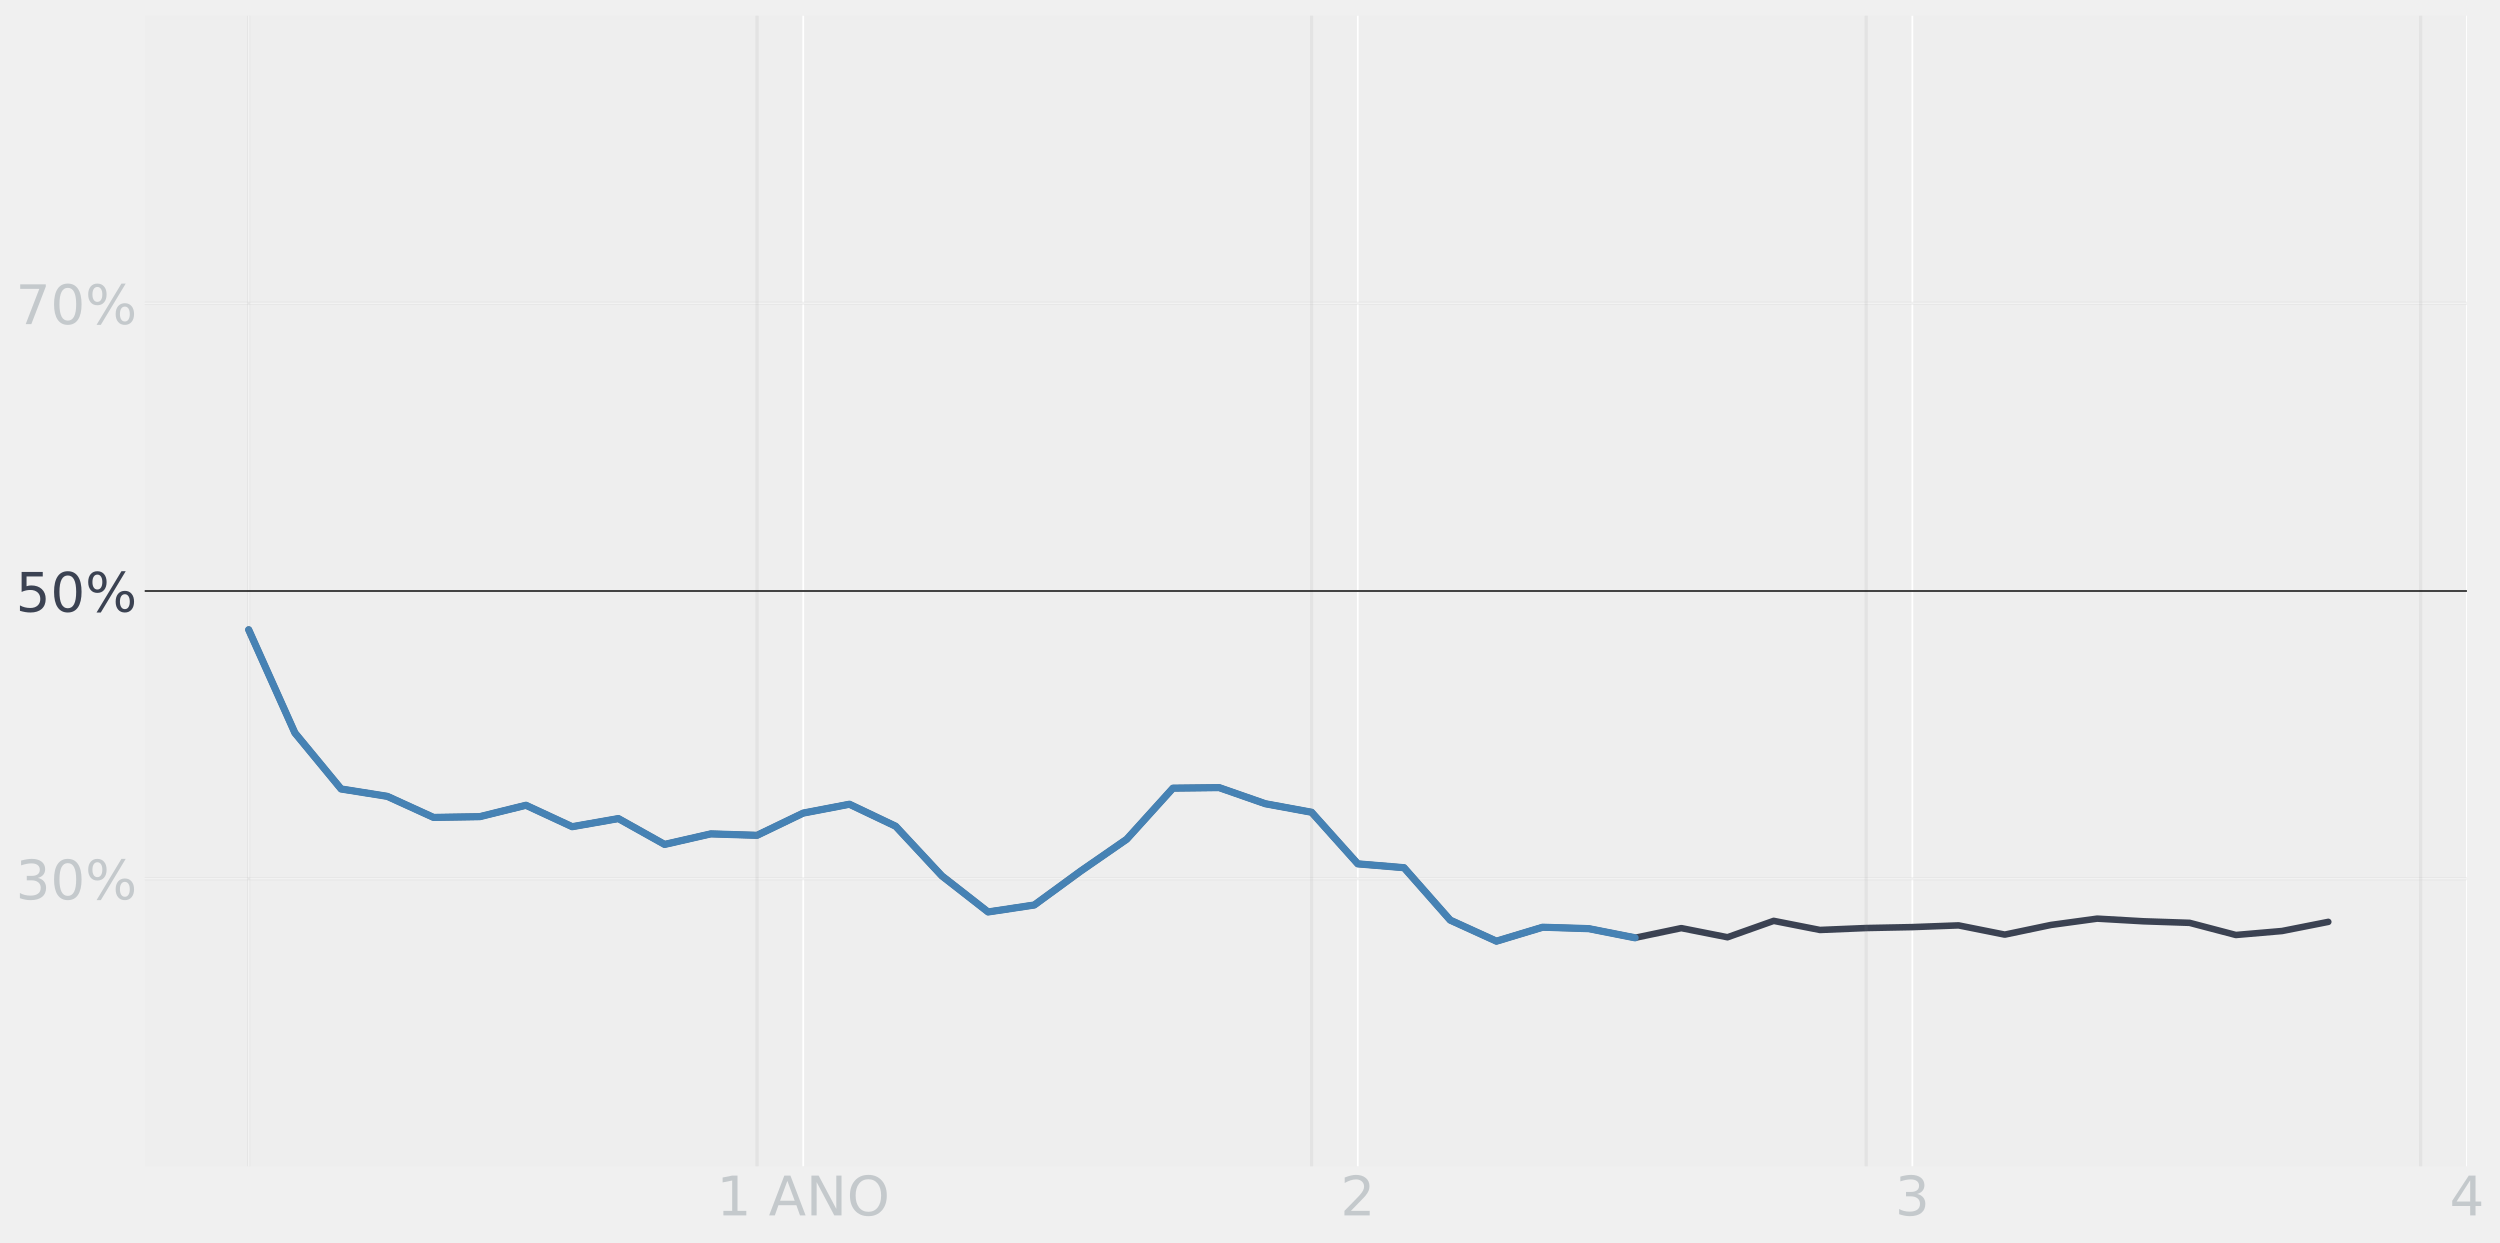
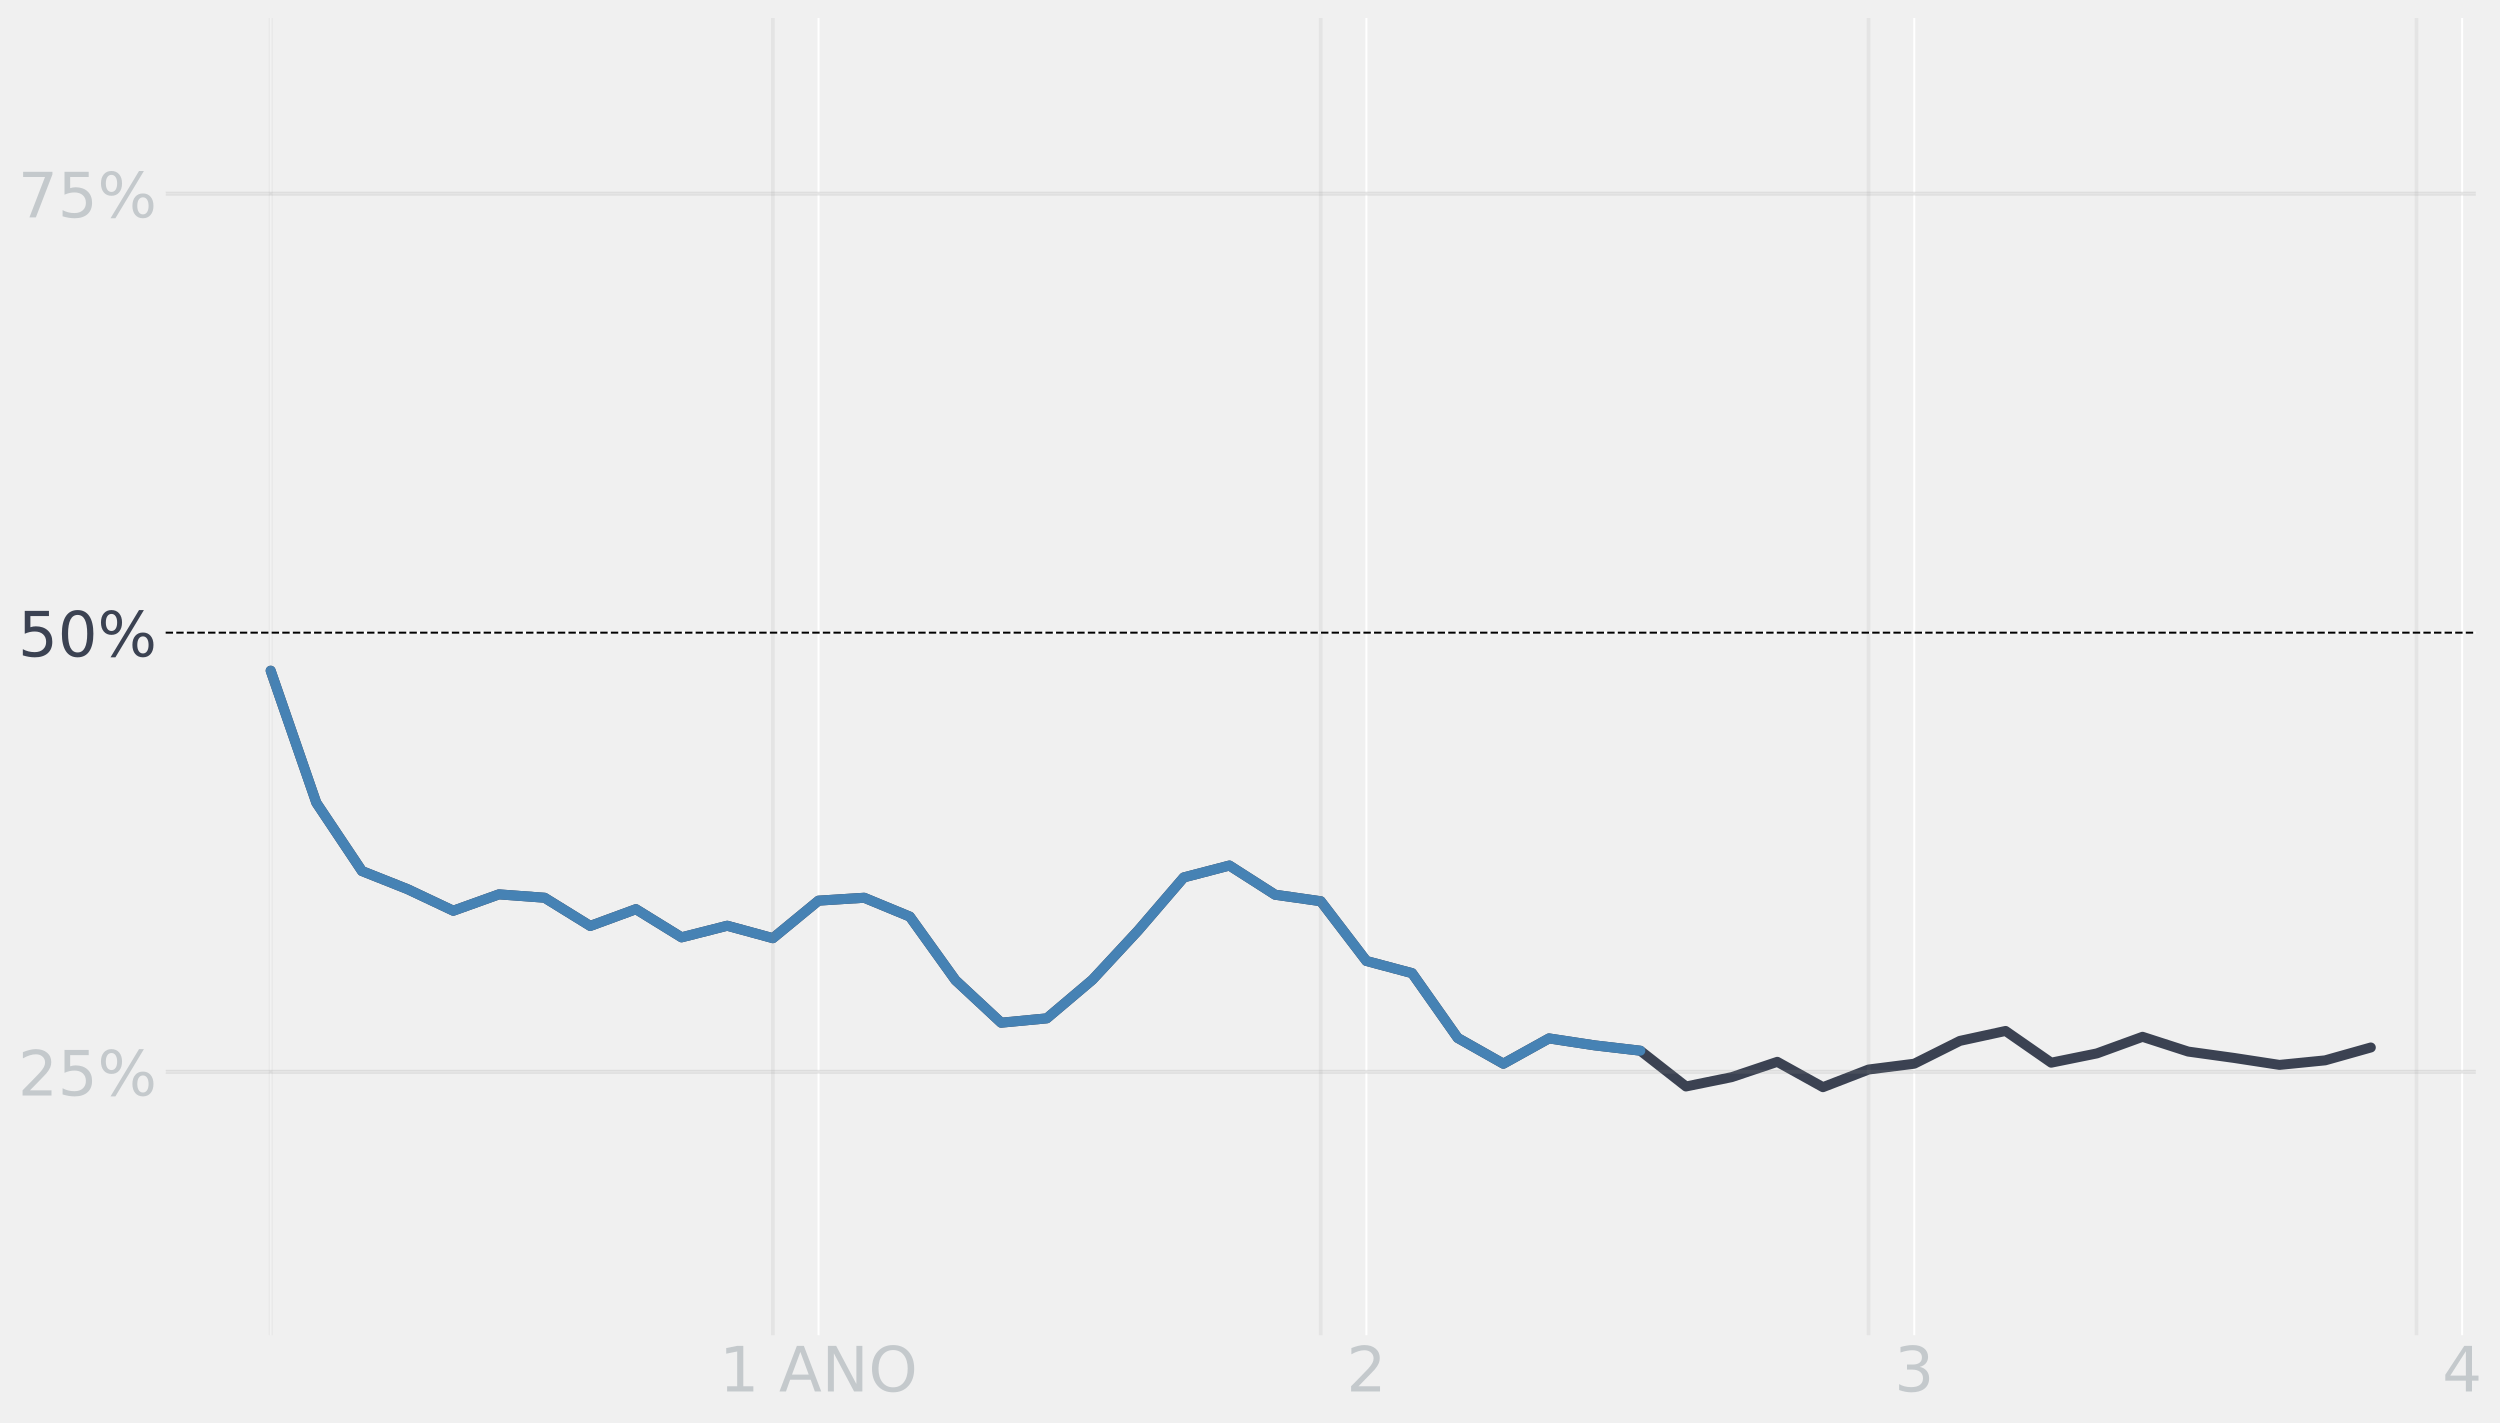
- <svg xmlns="http://www.w3.org/2000/svg" xmlns:xlink="http://www.w3.org/1999/xlink" height="568.995pt" version="1.1" viewBox="0 0 1144.882 568.995" width="1144.882pt">
+ <svg xmlns="http://www.w3.org/2000/svg" xmlns:xlink="http://www.w3.org/1999/xlink" height="568.995pt" version="1.1" viewBox="0 0 1000.035 568.995" width="1000.035pt">
  <defs>
    <style type="text/css">*{stroke-linecap:butt;stroke-linejoin:round;}</style>
  </defs>
  <g id="figure_1">
    <g id="patch_1">
-       <path d="M 0 568.995  L 1144.882 568.995  L 1144.882 0  L 0 0  z " style="fill:none;" />
+       <path d="M 0 568.995  L 1000.035 568.995  L 1000.035 0  L 0 0  z " style="fill:#f0f0f0;" />
    </g>
    <g id="axes_1">
      <g id="patch_2">
-         <path d="M 66.266 534.1  L 1129.729 534.1  L 1129.729 7.2  L 66.266 7.2  z " style="fill:#eeeeee;" />
+         <path d="M 66.266 534.1  L 990.361 534.1  L 990.361 7.2  L 66.266 7.2  z " style="fill:#f0f0f0;" />
      </g>
      <g id="matplotlib.axis_1">
        <g id="xtick_1">
          <g id="line2d_1">
-             <path clip-path="url(#p42865039e5)" d="M 113.884 534.1  L 113.884 7.2  " style="fill:none;stroke:#ffffff;stroke-linecap:round;stroke-width:0.8;" />
+             <path clip-path="url(#p461a0a8600)" d="M 108.271 534.1  L 108.271 7.2  " style="fill:none;stroke:#ffffff;stroke-linecap:round;stroke-width:0.8;" />
          </g>
          <g id="line2d_2" />
        </g>
        <g id="xtick_2">
          <g id="line2d_3">
-             <path clip-path="url(#p42865039e5)" d="M 367.845 534.1  L 367.845 7.2  " style="fill:none;stroke:#ffffff;stroke-linecap:round;stroke-width:0.8;" />
+             <path clip-path="url(#p461a0a8600)" d="M 327.423 534.1  L 327.423 7.2  " style="fill:none;stroke:#ffffff;stroke-linecap:round;stroke-width:0.8;" />
          </g>
          <g id="line2d_4" />
          <g id="text_1">
-             <g style="fill:#c4c9cc;" transform="translate(328.1774 556.5961)scale(0.25 -0.25)">
+             <g style="fill:#c4c9cc;" transform="translate(287.7555 556.5961)scale(0.25 -0.25)">
              <defs>
                <path d="M 12.406 8.297  L 28.516 8.297  L 28.516 63.922  L 10.984 60.406  L 10.984 69.391  L 28.422 72.906  L 38.281 72.906  L 38.281 8.297  L 54.391 8.297  L 54.391 0  L 12.406 0  z " id="DejaVuSans-49" />
                <path id="DejaVuSans-32" />
                <path d="M 34.188 63.188  L 20.797 26.906  L 47.609 26.906  z M 28.609 72.906  L 39.797 72.906  L 67.578 0  L 57.328 0  L 50.688 18.703  L 17.828 18.703  L 11.188 0  L 0.781 0  z " id="DejaVuSans-65" />
                <path d="M 9.812 72.906  L 23.094 72.906  L 55.422 11.922  L 55.422 72.906  L 64.984 72.906  L 64.984 0  L 51.703 0  L 19.391 60.984  L 19.391 0  L 9.812 0  z " id="DejaVuSans-78" />
                <path d="M 39.406 66.219  Q 28.656 66.219 22.328 58.203  Q 16.016 50.203 16.016 36.375  Q 16.016 22.609 22.328 14.594  Q 28.656 6.594 39.406 6.594  Q 50.141 6.594 56.422 14.594  Q 62.703 22.609 62.703 36.375  Q 62.703 50.203 56.422 58.203  Q 50.141 66.219 39.406 66.219  z M 39.406 74.219  Q 54.734 74.219 63.906 63.938  Q 73.094 53.656 73.094 36.375  Q 73.094 19.141 63.906 8.859  Q 54.734 -1.422 39.406 -1.422  Q 24.031 -1.422 14.812 8.828  Q 5.609 19.094 5.609 36.375  Q 5.609 53.656 14.812 63.938  Q 24.031 74.219 39.406 74.219  z " id="DejaVuSans-79" />
              </defs>
              <use xlink:href="#DejaVuSans-49" />
              <use x="63.623" xlink:href="#DejaVuSans-32" />
              <use x="95.41" xlink:href="#DejaVuSans-65" />
              <use x="163.818" xlink:href="#DejaVuSans-78" />
              <use x="238.623" xlink:href="#DejaVuSans-79" />
            </g>
          </g>
        </g>
        <g id="xtick_3">
          <g id="line2d_5">
-             <path clip-path="url(#p42865039e5)" d="M 621.807 534.1  L 621.807 7.2  " style="fill:none;stroke:#ffffff;stroke-linecap:round;stroke-width:0.8;" />
+             <path clip-path="url(#p461a0a8600)" d="M 546.576 534.1  L 546.576 7.2  " style="fill:none;stroke:#ffffff;stroke-linecap:round;stroke-width:0.8;" />
          </g>
          <g id="line2d_6" />
          <g id="text_2">
-             <g style="fill:#c4c9cc;" transform="translate(613.8534 556.5961)scale(0.25 -0.25)">
+             <g style="fill:#c4c9cc;" transform="translate(538.6231 556.5961)scale(0.25 -0.25)">
              <defs>
                <path d="M 19.188 8.297  L 53.609 8.297  L 53.609 0  L 7.328 0  L 7.328 8.297  Q 12.938 14.109 22.625 23.891  Q 32.328 33.688 34.812 36.531  Q 39.547 41.844 41.422 45.531  Q 43.312 49.219 43.312 52.781  Q 43.312 58.594 39.234 62.25  Q 35.156 65.922 28.609 65.922  Q 23.969 65.922 18.812 64.312  Q 13.672 62.703 7.812 59.422  L 7.812 69.391  Q 13.766 71.781 18.938 73  Q 24.125 74.219 28.422 74.219  Q 39.75 74.219 46.484 68.547  Q 53.219 62.891 53.219 53.422  Q 53.219 48.922 51.531 44.891  Q 49.859 40.875 45.406 35.406  Q 44.188 33.984 37.641 27.219  Q 31.109 20.453 19.188 8.297  z " id="DejaVuSans-50" />
              </defs>
              <use xlink:href="#DejaVuSans-50" />
            </g>
          </g>
        </g>
        <g id="xtick_4">
          <g id="line2d_7">
-             <path clip-path="url(#p42865039e5)" d="M 875.768 534.1  L 875.768 7.2  " style="fill:none;stroke:#ffffff;stroke-linecap:round;stroke-width:0.8;" />
+             <path clip-path="url(#p461a0a8600)" d="M 765.729 534.1  L 765.729 7.2  " style="fill:none;stroke:#ffffff;stroke-linecap:round;stroke-width:0.8;" />
          </g>
          <g id="line2d_8" />
          <g id="text_3">
-             <g style="fill:#c4c9cc;" transform="translate(867.8146 556.5961)scale(0.25 -0.25)">
+             <g style="fill:#c4c9cc;" transform="translate(757.7758 556.5961)scale(0.25 -0.25)">
              <defs>
                <path d="M 40.578 39.312  Q 47.656 37.797 51.625 33  Q 55.609 28.219 55.609 21.188  Q 55.609 10.406 48.188 4.484  Q 40.766 -1.422 27.094 -1.422  Q 22.516 -1.422 17.656 -0.516  Q 12.797 0.391 7.625 2.203  L 7.625 11.719  Q 11.719 9.328 16.594 8.109  Q 21.484 6.891 26.812 6.891  Q 36.078 6.891 40.938 10.547  Q 45.797 14.203 45.797 21.188  Q 45.797 27.641 41.281 31.266  Q 36.766 34.906 28.719 34.906  L 20.219 34.906  L 20.219 43.016  L 29.109 43.016  Q 36.375 43.016 40.234 45.922  Q 44.094 48.828 44.094 54.297  Q 44.094 59.906 40.109 62.906  Q 36.141 65.922 28.719 65.922  Q 24.656 65.922 20.016 65.031  Q 15.375 64.156 9.812 62.312  L 9.812 71.094  Q 15.438 72.656 20.344 73.438  Q 25.25 74.219 29.594 74.219  Q 40.828 74.219 47.359 69.109  Q 53.906 64.016 53.906 55.328  Q 53.906 49.266 50.438 45.094  Q 46.969 40.922 40.578 39.312  z " id="DejaVuSans-51" />
              </defs>
              <use xlink:href="#DejaVuSans-51" />
            </g>
          </g>
        </g>
        <g id="xtick_5">
          <g id="line2d_9">
-             <path clip-path="url(#p42865039e5)" d="M 1129.729 534.1  L 1129.729 7.2  " style="fill:none;stroke:#ffffff;stroke-linecap:round;stroke-width:0.8;" />
+             <path clip-path="url(#p461a0a8600)" d="M 984.882 534.1  L 984.882 7.2  " style="fill:none;stroke:#ffffff;stroke-linecap:round;stroke-width:0.8;" />
          </g>
          <g id="line2d_10" />
          <g id="text_4">
-             <g style="fill:#c4c9cc;" transform="translate(1121.776 556.5961)scale(0.25 -0.25)">
+             <g style="fill:#c4c9cc;" transform="translate(976.9286 556.5961)scale(0.25 -0.25)">
              <defs>
                <path d="M 37.797 64.312  L 12.891 25.391  L 37.797 25.391  z M 35.203 72.906  L 47.609 72.906  L 47.609 25.391  L 58.016 25.391  L 58.016 17.188  L 47.609 17.188  L 47.609 0  L 37.797 0  L 37.797 17.188  L 4.891 17.188  L 4.891 26.703  z " id="DejaVuSans-52" />
              </defs>
              <use xlink:href="#DejaVuSans-52" />
            </g>
          </g>
        </g>
      </g>
      <g id="matplotlib.axis_2">
        <g id="ytick_1">
          <g id="line2d_11">
-             <path clip-path="url(#p42865039e5)" d="M 66.266 402.375  L 1129.729 402.375  " style="fill:none;stroke:#ffffff;stroke-linecap:round;stroke-width:0.8;" />
+             <path clip-path="url(#p461a0a8600)" d="M 66.266 428.72  L 990.361 428.72  " style="fill:none;stroke:#ffffff;stroke-linecap:round;stroke-width:0.8;" />
          </g>
          <g id="line2d_12" />
          <g id="text_5">
-             <g style="fill:#c4c9cc;" transform="translate(7.2 411.873)scale(0.25 -0.25)">
+             <g style="fill:#c4c9cc;" transform="translate(7.2 438.218)scale(0.25 -0.25)">
              <defs>
-                 <path d="M 31.781 66.406  Q 24.172 66.406 20.328 58.906  Q 16.5 51.422 16.5 36.375  Q 16.5 21.391 20.328 13.891  Q 24.172 6.391 31.781 6.391  Q 39.453 6.391 43.281 13.891  Q 47.125 21.391 47.125 36.375  Q 47.125 51.422 43.281 58.906  Q 39.453 66.406 31.781 66.406  z M 31.781 74.219  Q 44.047 74.219 50.516 64.516  Q 56.984 54.828 56.984 36.375  Q 56.984 17.969 50.516 8.266  Q 44.047 -1.422 31.781 -1.422  Q 19.531 -1.422 13.062 8.266  Q 6.594 17.969 6.594 36.375  Q 6.594 54.828 13.062 64.516  Q 19.531 74.219 31.781 74.219  z " id="DejaVuSans-48" />
+                 <path d="M 10.797 72.906  L 49.516 72.906  L 49.516 64.594  L 19.828 64.594  L 19.828 46.734  Q 21.969 47.469 24.109 47.828  Q 26.266 48.188 28.422 48.188  Q 40.625 48.188 47.75 41.5  Q 54.891 34.812 54.891 23.391  Q 54.891 11.625 47.562 5.094  Q 40.234 -1.422 26.906 -1.422  Q 22.312 -1.422 17.547 -0.641  Q 12.797 0.141 7.719 1.703  L 7.719 11.625  Q 12.109 9.234 16.797 8.062  Q 21.484 6.891 26.703 6.891  Q 35.156 6.891 40.078 11.328  Q 45.016 15.766 45.016 23.391  Q 45.016 31 40.078 35.438  Q 35.156 39.891 26.703 39.891  Q 22.75 39.891 18.812 39.016  Q 14.891 38.141 10.797 36.281  z " id="DejaVuSans-53" />
                <path d="M 72.703 32.078  Q 68.453 32.078 66.031 28.469  Q 63.625 24.859 63.625 18.406  Q 63.625 12.062 66.031 8.422  Q 68.453 4.781 72.703 4.781  Q 76.859 4.781 79.266 8.422  Q 81.688 12.062 81.688 18.406  Q 81.688 24.812 79.266 28.438  Q 76.859 32.078 72.703 32.078  z M 72.703 38.281  Q 80.422 38.281 84.953 32.906  Q 89.5 27.547 89.5 18.406  Q 89.5 9.281 84.938 3.922  Q 80.375 -1.422 72.703 -1.422  Q 64.891 -1.422 60.344 3.922  Q 55.812 9.281 55.812 18.406  Q 55.812 27.594 60.375 32.938  Q 64.938 38.281 72.703 38.281  z M 22.312 68.016  Q 18.109 68.016 15.688 64.375  Q 13.281 60.75 13.281 54.391  Q 13.281 47.953 15.672 44.328  Q 18.062 40.719 22.312 40.719  Q 26.562 40.719 28.969 44.328  Q 31.391 47.953 31.391 54.391  Q 31.391 60.688 28.953 64.344  Q 26.516 68.016 22.312 68.016  z M 66.406 74.219  L 74.219 74.219  L 28.609 -1.422  L 20.797 -1.422  z M 22.312 74.219  Q 30.031 74.219 34.609 68.875  Q 39.203 63.531 39.203 54.391  Q 39.203 45.172 34.641 39.844  Q 30.078 34.516 22.312 34.516  Q 14.547 34.516 10.031 39.859  Q 5.516 45.219 5.516 54.391  Q 5.516 63.484 10.047 68.844  Q 14.594 74.219 22.312 74.219  z " id="DejaVuSans-37" />
              </defs>
-               <use xlink:href="#DejaVuSans-51" />
-               <use x="63.623" xlink:href="#DejaVuSans-48" />
+               <use xlink:href="#DejaVuSans-50" />
+               <use x="63.623" xlink:href="#DejaVuSans-53" />
              <use x="127.246" xlink:href="#DejaVuSans-37" />
            </g>
          </g>
        </g>
        <g id="ytick_2">
          <g id="line2d_13">
-             <path clip-path="url(#p42865039e5)" d="M 66.266 270.65  L 1129.729 270.65  " style="fill:none;stroke:#ffffff;stroke-linecap:round;stroke-width:0.8;" />
+             <path clip-path="url(#p461a0a8600)" d="M 66.266 253.087  L 990.361 253.087  " style="fill:none;stroke:#ffffff;stroke-linecap:round;stroke-width:0.8;" />
          </g>
          <g id="line2d_14" />
          <g id="text_6">
-             <g style="fill:#3b4252;" transform="translate(7.2 280.148)scale(0.25 -0.25)">
+             <g style="fill:#3b4252;" transform="translate(7.2 262.5847)scale(0.25 -0.25)">
              <defs>
-                 <path d="M 10.797 72.906  L 49.516 72.906  L 49.516 64.594  L 19.828 64.594  L 19.828 46.734  Q 21.969 47.469 24.109 47.828  Q 26.266 48.188 28.422 48.188  Q 40.625 48.188 47.75 41.5  Q 54.891 34.812 54.891 23.391  Q 54.891 11.625 47.562 5.094  Q 40.234 -1.422 26.906 -1.422  Q 22.312 -1.422 17.547 -0.641  Q 12.797 0.141 7.719 1.703  L 7.719 11.625  Q 12.109 9.234 16.797 8.062  Q 21.484 6.891 26.703 6.891  Q 35.156 6.891 40.078 11.328  Q 45.016 15.766 45.016 23.391  Q 45.016 31 40.078 35.438  Q 35.156 39.891 26.703 39.891  Q 22.75 39.891 18.812 39.016  Q 14.891 38.141 10.797 36.281  z " id="DejaVuSans-53" />
+                 <path d="M 31.781 66.406  Q 24.172 66.406 20.328 58.906  Q 16.5 51.422 16.5 36.375  Q 16.5 21.391 20.328 13.891  Q 24.172 6.391 31.781 6.391  Q 39.453 6.391 43.281 13.891  Q 47.125 21.391 47.125 36.375  Q 47.125 51.422 43.281 58.906  Q 39.453 66.406 31.781 66.406  z M 31.781 74.219  Q 44.047 74.219 50.516 64.516  Q 56.984 54.828 56.984 36.375  Q 56.984 17.969 50.516 8.266  Q 44.047 -1.422 31.781 -1.422  Q 19.531 -1.422 13.062 8.266  Q 6.594 17.969 6.594 36.375  Q 6.594 54.828 13.062 64.516  Q 19.531 74.219 31.781 74.219  z " id="DejaVuSans-48" />
              </defs>
              <use xlink:href="#DejaVuSans-53" />
              <use x="63.623" xlink:href="#DejaVuSans-48" />
              <use x="127.246" xlink:href="#DejaVuSans-37" />
            </g>
          </g>
        </g>
        <g id="ytick_3">
          <g id="line2d_15">
-             <path clip-path="url(#p42865039e5)" d="M 66.266 138.925  L 1129.729 138.925  " style="fill:none;stroke:#ffffff;stroke-linecap:round;stroke-width:0.8;" />
+             <path clip-path="url(#p461a0a8600)" d="M 66.266 77.453  L 990.361 77.453  " style="fill:none;stroke:#ffffff;stroke-linecap:round;stroke-width:0.8;" />
          </g>
          <g id="line2d_16" />
          <g id="text_7">
-             <g style="fill:#c4c9cc;" transform="translate(7.2 148.423)scale(0.25 -0.25)">
+             <g style="fill:#c4c9cc;" transform="translate(7.2 86.95138)scale(0.25 -0.25)">
              <defs>
                <path d="M 8.203 72.906  L 55.078 72.906  L 55.078 68.703  L 28.609 0  L 18.312 0  L 43.219 64.594  L 8.203 64.594  z " id="DejaVuSans-55" />
              </defs>
              <use xlink:href="#DejaVuSans-55" />
-               <use x="63.623" xlink:href="#DejaVuSans-48" />
+               <use x="63.623" xlink:href="#DejaVuSans-53" />
              <use x="127.246" xlink:href="#DejaVuSans-37" />
            </g>
          </g>
        </g>
      </g>
      <g id="line2d_17">
-         <path clip-path="url(#p42865039e5)" d="M 113.884 288.395  L 135.048 335.635  L 156.211 361.313  L 177.374 364.684  L 198.538 374.342  L 219.701 373.995  L 240.865 368.768  L 262.028 378.588  L 283.192 374.872  L 304.355 386.708  L 325.518 381.876  L 346.682 382.545  L 367.845 372.354  L 389.009 368.3  L 410.172 378.371  L 431.336 401.12  L 452.499 417.635  L 473.662 414.448  L 494.826 398.982  L 515.989 384.329  L 537.153 360.946  L 558.316 360.69  L 579.48 368.076  L 600.643 371.973  L 621.807 395.605  L 642.97 397.364  L 664.133 421.375  L 685.297 431.017  L 706.46 424.628  L 727.624 425.288  L 748.787 429.47  L 769.951 425.034  L 791.114 429.218  L 812.277 421.71  L 833.441 425.879  L 854.604 424.998  L 875.768 424.569  L 896.931 423.781  L 918.095 428.01  L 939.258 423.579  L 960.421 420.693  L 981.585 421.905  L 1002.748 422.619  L 1023.912 428.18  L 1045.075 426.36  L 1066.239 422.173  " style="fill:none;stroke:#3b4252;stroke-linecap:round;stroke-width:3;" />
+         <path clip-path="url(#p461a0a8600)" d="M 108.271 268.295  L 126.533 321.111  L 144.796 348.433  L 163.059 355.69  L 181.322 364.312  L 199.584 357.754  L 217.847 359.111  L 236.11 370.394  L 254.373 363.68  L 272.635 374.951  L 290.898 370.305  L 309.161 375.287  L 327.423 360.273  L 345.686 359.11  L 363.949 366.66  L 382.212 392.106  L 400.474 409.096  L 418.737 407.351  L 437 391.902  L 455.263 372.228  L 473.525 350.982  L 491.788 346.222  L 510.051 357.895  L 528.313 360.501  L 546.576 384.404  L 564.839 389.278  L 583.102 415.189  L 601.364 425.502  L 619.627 415.376  L 637.89 418.159  L 656.153 420.293  L 674.415 434.603  L 692.678 430.878  L 710.941 424.747  L 729.203 434.884  L 747.466 427.821  L 765.729 425.499  L 783.992 416.366  L 802.254 412.398  L 820.517 425.089  L 838.78 421.382  L 857.043 414.736  L 875.305 420.644  L 893.568 423.177  L 911.831 425.976  L 930.094 424.156  L 948.356 419.01  " style="fill:none;stroke:#3b4252;stroke-linecap:round;stroke-width:4;" />
      </g>
      <g id="line2d_18">
-         <path clip-path="url(#p42865039e5)" d="M 113.884 288.395  L 135.048 335.635  L 156.211 361.313  L 177.374 364.684  L 198.538 374.342  L 219.701 373.995  L 240.865 368.768  L 262.028 378.588  L 283.192 374.872  L 304.355 386.708  L 325.518 381.876  L 346.682 382.545  L 367.845 372.354  L 389.009 368.3  L 410.172 378.371  L 431.336 401.12  L 452.499 417.635  L 473.662 414.448  L 494.826 398.982  L 515.989 384.329  L 537.153 360.946  L 558.316 360.69  L 579.48 368.076  L 600.643 371.973  L 621.807 395.605  L 642.97 397.364  L 664.133 421.375  L 685.297 431.017  L 706.46 424.628  L 727.624 425.288  L 748.787 429.47  " style="fill:none;stroke:#4682b4;stroke-linecap:round;stroke-width:3.3;" />
+         <path clip-path="url(#p461a0a8600)" d="M 108.271 268.295  L 126.533 321.111  L 144.796 348.433  L 163.059 355.69  L 181.322 364.312  L 199.584 357.754  L 217.847 359.111  L 236.11 370.394  L 254.373 363.68  L 272.635 374.951  L 290.898 370.305  L 309.161 375.287  L 327.423 360.273  L 345.686 359.11  L 363.949 366.66  L 382.212 392.106  L 400.474 409.096  L 418.737 407.351  L 437 391.902  L 455.263 372.228  L 473.525 350.982  L 491.788 346.222  L 510.051 357.895  L 528.313 360.501  L 546.576 384.404  L 564.839 389.278  L 583.102 415.189  L 601.364 425.502  L 619.627 415.376  L 637.89 418.159  L 656.153 420.293  " style="fill:none;stroke:#4682b4;stroke-linecap:round;stroke-width:4;" />
      </g>
      <g id="line2d_19">
-         <path clip-path="url(#p42865039e5)" d="M 113.884 534.1  L 113.884 7.2  " style="fill:none;stroke:#808080;stroke-linecap:round;stroke-opacity:0.1;stroke-width:1.5;" />
+         <path clip-path="url(#p461a0a8600)" d="M 108.271 534.1  L 108.271 7.2  " style="fill:none;stroke:#808080;stroke-linecap:round;stroke-opacity:0.1;stroke-width:1.5;" />
      </g>
      <g id="line2d_20">
-         <path clip-path="url(#p42865039e5)" d="M 346.682 534.1  L 346.682 7.2  " style="fill:none;stroke:#808080;stroke-linecap:round;stroke-opacity:0.1;stroke-width:1.5;" />
+         <path clip-path="url(#p461a0a8600)" d="M 309.161 534.1  L 309.161 7.2  " style="fill:none;stroke:#808080;stroke-linecap:round;stroke-opacity:0.1;stroke-width:1.5;" />
      </g>
      <g id="line2d_21">
-         <path clip-path="url(#p42865039e5)" d="M 600.643 534.1  L 600.643 7.2  " style="fill:none;stroke:#808080;stroke-linecap:round;stroke-opacity:0.1;stroke-width:1.5;" />
+         <path clip-path="url(#p461a0a8600)" d="M 528.313 534.1  L 528.313 7.2  " style="fill:none;stroke:#808080;stroke-linecap:round;stroke-opacity:0.1;stroke-width:1.5;" />
      </g>
      <g id="line2d_22">
-         <path clip-path="url(#p42865039e5)" d="M 854.604 534.1  L 854.604 7.2  " style="fill:none;stroke:#808080;stroke-linecap:round;stroke-opacity:0.1;stroke-width:1.5;" />
+         <path clip-path="url(#p461a0a8600)" d="M 747.466 534.1  L 747.466 7.2  " style="fill:none;stroke:#808080;stroke-linecap:round;stroke-opacity:0.1;stroke-width:1.5;" />
      </g>
      <g id="line2d_23">
-         <path clip-path="url(#p42865039e5)" d="M 1108.565 534.1  L 1108.565 7.2  " style="fill:none;stroke:#808080;stroke-linecap:round;stroke-opacity:0.1;stroke-width:1.5;" />
+         <path clip-path="url(#p461a0a8600)" d="M 966.619 534.1  L 966.619 7.2  " style="fill:none;stroke:#808080;stroke-linecap:round;stroke-opacity:0.1;stroke-width:1.5;" />
      </g>
      <g id="line2d_24">
-         <path clip-path="url(#p42865039e5)" d="M 66.266 402.375  L 1129.729 402.375  " style="fill:none;stroke:#808080;stroke-linecap:round;stroke-opacity:0.1;stroke-width:1.5;" />
+         <path clip-path="url(#p461a0a8600)" d="M 66.266 428.72  L 990.361 428.72  " style="fill:none;stroke:#808080;stroke-linecap:round;stroke-opacity:0.2;stroke-width:1.5;" />
      </g>
      <g id="line2d_25">
-         <path clip-path="url(#p42865039e5)" d="M 66.266 270.65  L 1129.729 270.65  " style="fill:none;stroke:#000000;stroke-linecap:round;stroke-width:0.7;" />
+         <path clip-path="url(#p461a0a8600)" d="M 66.266 253.087  L 990.361 253.087  " style="fill:none;stroke:#000000;stroke-dasharray:2.96,1.28;stroke-dashoffset:0;stroke-width:0.8;" />
      </g>
      <g id="line2d_26">
-         <path clip-path="url(#p42865039e5)" d="M 66.266 138.925  L 1129.729 138.925  " style="fill:none;stroke:#808080;stroke-linecap:round;stroke-opacity:0.1;stroke-width:1.5;" />
+         <path clip-path="url(#p461a0a8600)" d="M 66.266 77.453  L 990.361 77.453  " style="fill:none;stroke:#808080;stroke-linecap:round;stroke-opacity:0.2;stroke-width:1.5;" />
      </g>
    </g>
  </g>
  <defs>
-     <clipPath id="p42865039e5">
-       <rect height="526.9" width="1063.463" x="66.266" y="7.2" />
+     <clipPath id="p461a0a8600">
+       <rect height="526.9" width="924.094" x="66.266" y="7.2" />
    </clipPath>
  </defs>
</svg>
